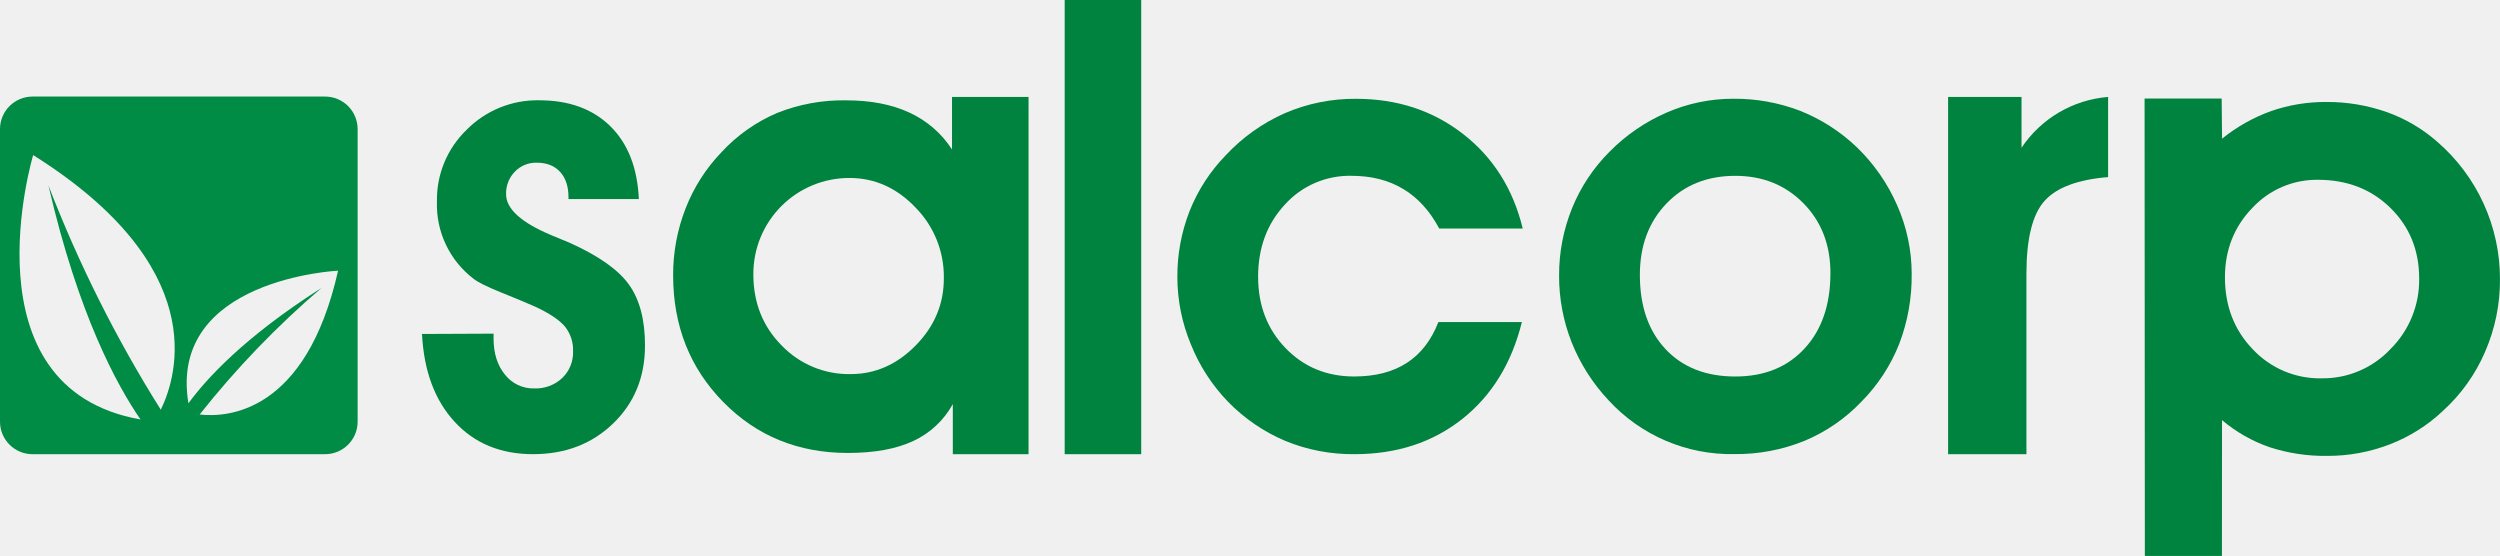
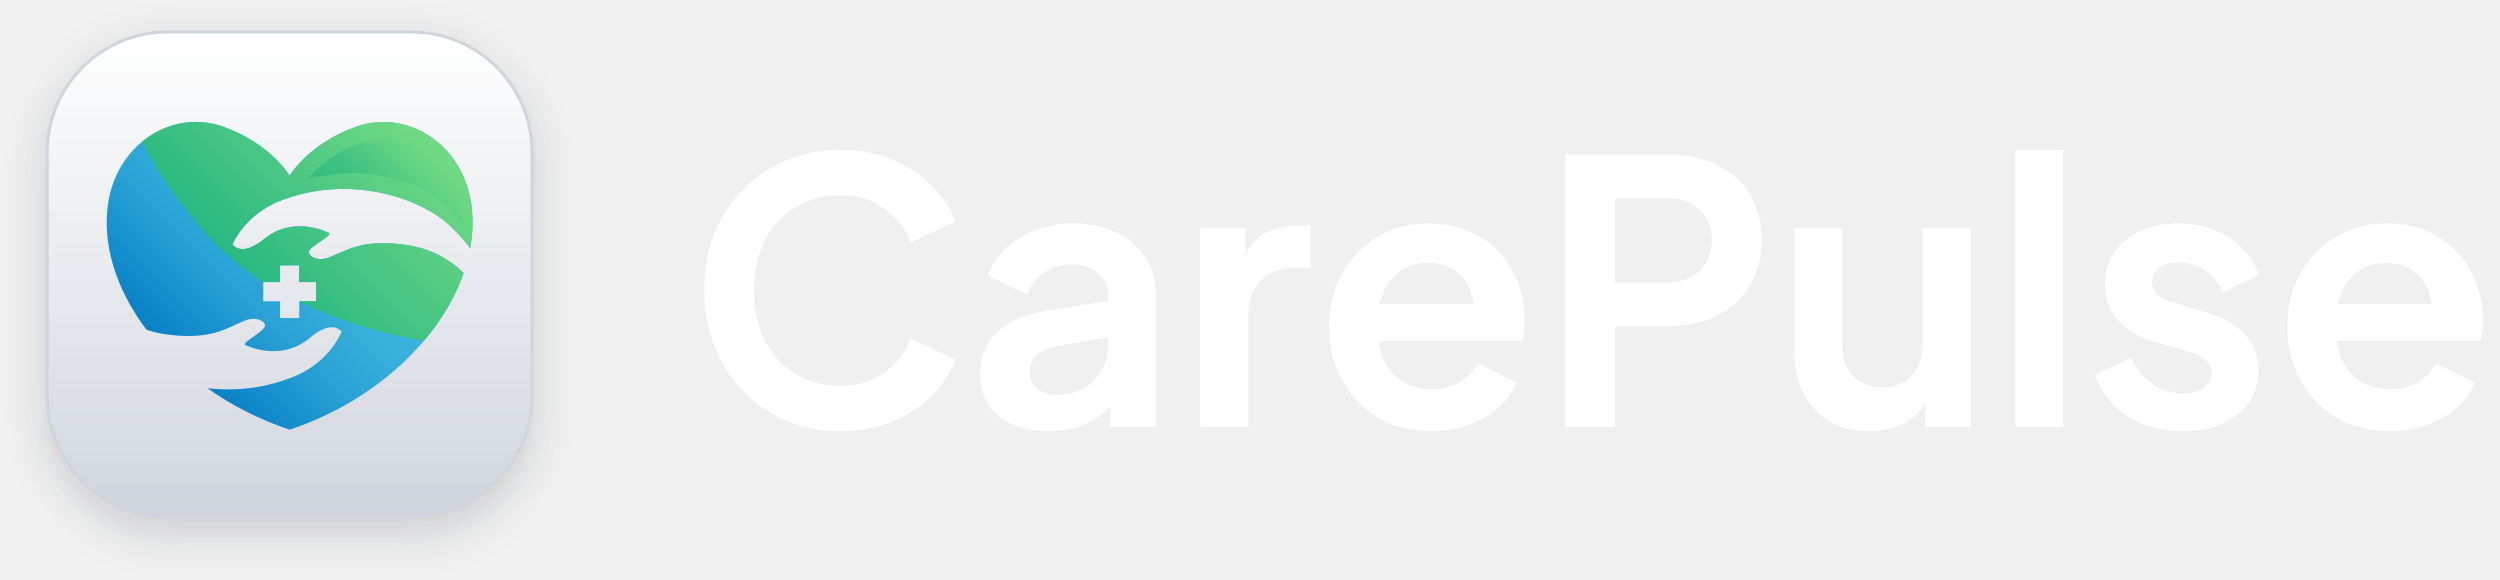
- <svg xmlns="http://www.w3.org/2000/svg" id="Layer_3" data-name="Layer 3" viewBox="0 0 947.33 210.66">
+ <svg xmlns="http://www.w3.org/2000/svg" width="164" height="38" viewBox="0 0 164 38" fill="none">
+   <g filter="url(#filter0_dd_4155_249)">
+     <rect x="3.1" y="2.1" width="31.8" height="31.8" rx="7.9" fill="white" />
+     <rect x="3.1" y="2.1" width="31.8" height="31.8" rx="7.9" fill="url(#paint0_linear_4155_249)" />
+     <rect x="3.1" y="2.1" width="31.8" height="31.8" rx="7.9" stroke="#D0D5DD" stroke-width="0.2" />
+     <path d="M18.355 13.183C22.71 11.45 27.474 12.818 29.637 14.913C30.106 15.367 30.504 15.828 30.845 16.285C31.039 15.211 31.055 14.14 30.868 13.105C30.185 9.326 26.619 7.186 23.423 8.291C20.241 9.392 19 11.532 19 11.532C19 11.532 17.759 9.392 14.578 8.291C11.381 7.186 7.816 9.327 7.133 13.105C6.628 15.894 7.584 18.939 9.61 21.63C10.037 21.773 10.485 21.881 10.959 21.943C13.798 22.316 14.818 21.557 16.018 21.049C16.814 20.711 17.413 21.094 17.384 21.363C17.339 21.779 15.769 22.489 16.106 22.639C17.435 23.228 19.072 23.233 20.305 22.18C21.838 20.871 22.411 21.766 22.411 21.766C22.411 21.766 21.65 23.708 19.358 24.672C17.446 25.476 15.442 25.674 13.611 25.468C15.19 26.585 17.003 27.52 19 28.188C24.71 26.278 28.928 22.187 30.415 17.91C29.407 16.916 28.172 16.299 26.699 16.076C23.867 15.647 22.832 16.386 21.623 16.871C20.82 17.193 20.229 16.798 20.263 16.53C20.316 16.115 21.9 15.435 21.566 15.279C20.249 14.663 18.613 14.626 17.358 15.655C15.8 16.933 15.245 16.027 15.245 16.027C15.245 16.027 16.044 14.101 18.355 13.183ZM17.271 18.505H18.371V17.405H19.63V18.505H20.73V19.764H19.63V20.864H18.371V19.764H17.271V18.505Z" fill="url(#paint1_linear_4155_249)" />
+     <path d="M17.271 18.505H18.371V17.405H19.63V18.505H20.73V19.764H19.638C21.26 20.583 24.238 21.803 27.818 22.345C28.996 20.952 29.881 19.443 30.414 17.91C29.407 16.916 28.171 16.3 26.699 16.076C23.867 15.647 22.832 16.386 21.623 16.871C20.82 17.193 20.228 16.798 20.263 16.53C20.316 16.115 21.9 15.435 21.566 15.279C20.249 14.663 18.612 14.626 17.358 15.655C15.8 16.933 15.244 16.027 15.244 16.027C15.244 16.027 16.044 14.101 18.354 13.182C22.71 11.45 27.474 12.818 29.637 14.913C30.106 15.367 30.504 15.827 30.845 16.285C31.039 15.21 31.055 14.14 30.868 13.105C30.184 9.326 26.619 7.185 23.423 8.291C20.241 9.392 19 11.532 19 11.532C19 11.532 17.759 9.392 14.577 8.291C12.752 7.659 10.807 8.088 9.346 9.275C10.032 10.744 10.836 12.117 13.125 14.877C14.987 17.122 17.271 18.505 17.271 18.505Z" fill="url(#paint2_linear_4155_249)" />
+     <path opacity="0.31" d="M27.277 9.649C24.271 8.139 21.169 10.489 20.185 11.73C21.882 11.372 23.367 11.189 25.246 11.584C28.025 12.168 29.065 13.171 30.306 14.654C30.087 11.907 28.352 10.19 27.277 9.649Z" fill="url(#paint3_linear_4155_249)" />
+   </g>
+   <path d="M55.128 28.288C53.848 28.288 52.664 28.056 51.576 27.592C50.504 27.128 49.56 26.48 48.744 25.648C47.944 24.816 47.32 23.84 46.872 22.72C46.424 21.6 46.2 20.376 46.2 19.048C46.2 17.72 46.416 16.496 46.848 15.376C47.296 14.24 47.92 13.264 48.72 12.448C49.536 11.616 50.488 10.976 51.576 10.528C52.664 10.064 53.848 9.832 55.128 9.832C56.408 9.832 57.552 10.048 58.56 10.48C59.584 10.912 60.448 11.488 61.152 12.208C61.856 12.912 62.36 13.688 62.664 14.536L59.736 15.904C59.4 15.008 58.832 14.272 58.032 13.696C57.232 13.104 56.264 12.808 55.128 12.808C54.008 12.808 53.016 13.072 52.152 13.6C51.304 14.128 50.64 14.856 50.16 15.784C49.696 16.712 49.464 17.8 49.464 19.048C49.464 20.296 49.696 21.392 50.16 22.336C50.64 23.264 51.304 23.992 52.152 24.52C53.016 25.048 54.008 25.312 55.128 25.312C56.264 25.312 57.232 25.024 58.032 24.448C58.832 23.856 59.4 23.112 59.736 22.216L62.664 23.584C62.36 24.432 61.856 25.216 61.152 25.936C60.448 26.64 59.584 27.208 58.56 27.64C57.552 28.072 56.408 28.288 55.128 28.288ZM68.776 28.288C67.864 28.288 67.072 28.136 66.4 27.832C65.728 27.528 65.208 27.096 64.84 26.536C64.472 25.96 64.288 25.296 64.288 24.544C64.288 23.824 64.448 23.184 64.768 22.624C65.088 22.048 65.584 21.568 66.256 21.184C66.928 20.8 67.776 20.528 68.8 20.368L73.072 19.672V22.072L69.4 22.696C68.776 22.808 68.312 23.008 68.008 23.296C67.704 23.584 67.552 23.96 67.552 24.424C67.552 24.872 67.72 25.232 68.056 25.504C68.408 25.76 68.84 25.888 69.352 25.888C70.008 25.888 70.584 25.752 71.08 25.48C71.592 25.192 71.984 24.8 72.256 24.304C72.544 23.808 72.688 23.264 72.688 22.672V19.312C72.688 18.752 72.464 18.288 72.016 17.92C71.584 17.536 71.008 17.344 70.288 17.344C69.616 17.344 69.016 17.528 68.488 17.896C67.976 18.248 67.6 18.72 67.36 19.312L64.792 18.064C65.048 17.376 65.448 16.784 65.992 16.288C66.552 15.776 67.208 15.376 67.96 15.088C68.712 14.8 69.528 14.656 70.408 14.656C71.48 14.656 72.424 14.856 73.24 15.256C74.056 15.64 74.688 16.184 75.136 16.888C75.6 17.576 75.832 18.384 75.832 19.312V28H72.856V25.768L73.528 25.72C73.192 26.28 72.792 26.752 72.328 27.136C71.864 27.504 71.336 27.792 70.744 28C70.152 28.192 69.496 28.288 68.776 28.288ZM78.737 28V14.944H81.689V17.848L81.449 17.416C81.753 16.44 82.225 15.76 82.865 15.376C83.521 14.992 84.305 14.8 85.217 14.8H85.985V17.584H84.857C83.961 17.584 83.241 17.864 82.697 18.424C82.153 18.968 81.881 19.736 81.881 20.728V28H78.737ZM93.906 28.288C92.562 28.288 91.386 27.984 90.378 27.376C89.37 26.768 88.586 25.944 88.026 24.904C87.466 23.864 87.186 22.712 87.186 21.448C87.186 20.136 87.466 18.976 88.026 17.968C88.602 16.944 89.378 16.136 90.354 15.544C91.346 14.952 92.45 14.656 93.666 14.656C94.69 14.656 95.586 14.824 96.354 15.16C97.138 15.496 97.802 15.96 98.346 16.552C98.89 17.144 99.306 17.824 99.594 18.592C99.882 19.344 100.026 20.16 100.026 21.04C100.026 21.264 100.01 21.496 99.978 21.736C99.962 21.976 99.922 22.184 99.858 22.36H89.778V19.96H98.082L96.594 21.088C96.738 20.352 96.698 19.696 96.474 19.12C96.266 18.544 95.914 18.088 95.418 17.752C94.938 17.416 94.354 17.248 93.666 17.248C93.01 17.248 92.426 17.416 91.914 17.752C91.402 18.072 91.01 18.552 90.738 19.192C90.482 19.816 90.386 20.576 90.45 21.472C90.386 22.272 90.49 22.984 90.762 23.608C91.05 24.216 91.466 24.688 92.01 25.024C92.57 25.36 93.21 25.528 93.93 25.528C94.65 25.528 95.258 25.376 95.754 25.072C96.266 24.768 96.666 24.36 96.954 23.848L99.498 25.096C99.242 25.72 98.842 26.272 98.298 26.752C97.754 27.232 97.106 27.608 96.354 27.88C95.618 28.152 94.802 28.288 93.906 28.288ZM102.673 28V10.12H109.345C110.561 10.12 111.633 10.344 112.561 10.792C113.505 11.224 114.241 11.864 114.769 12.712C115.297 13.544 115.561 14.56 115.561 15.76C115.561 16.944 115.289 17.96 114.745 18.808C114.217 19.64 113.489 20.28 112.561 20.728C111.633 21.176 110.561 21.4 109.345 21.4H105.937V28H102.673ZM105.937 18.52H109.393C109.985 18.52 110.497 18.408 110.929 18.184C111.361 17.944 111.697 17.616 111.937 17.2C112.177 16.784 112.297 16.304 112.297 15.76C112.297 15.2 112.177 14.72 111.937 14.32C111.697 13.904 111.361 13.584 110.929 13.36C110.497 13.12 109.985 13 109.393 13H105.937V18.52ZM122.628 28.288C121.62 28.288 120.74 28.064 119.988 27.616C119.252 27.168 118.684 26.544 118.284 25.744C117.9 24.944 117.708 24.008 117.708 22.936V14.944H120.852V22.672C120.852 23.216 120.956 23.696 121.164 24.112C121.388 24.512 121.7 24.832 122.1 25.072C122.516 25.296 122.98 25.408 123.492 25.408C124.004 25.408 124.46 25.296 124.86 25.072C125.26 24.832 125.572 24.504 125.796 24.088C126.02 23.672 126.132 23.176 126.132 22.6V14.944H129.276V28H126.3V25.432L126.564 25.888C126.26 26.688 125.756 27.288 125.052 27.688C124.364 28.088 123.556 28.288 122.628 28.288ZM132.198 28V9.832H135.342V28H132.198ZM143.213 28.288C141.821 28.288 140.605 27.96 139.565 27.304C138.541 26.632 137.837 25.728 137.453 24.592L139.805 23.464C140.141 24.2 140.605 24.776 141.197 25.192C141.805 25.608 142.477 25.816 143.213 25.816C143.789 25.816 144.245 25.688 144.581 25.432C144.917 25.176 145.085 24.84 145.085 24.424C145.085 24.168 145.013 23.96 144.869 23.8C144.741 23.624 144.557 23.48 144.317 23.368C144.093 23.24 143.845 23.136 143.573 23.056L141.437 22.456C140.333 22.136 139.493 21.648 138.917 20.992C138.357 20.336 138.077 19.56 138.077 18.664C138.077 17.864 138.277 17.168 138.677 16.576C139.093 15.968 139.661 15.496 140.381 15.16C141.117 14.824 141.957 14.656 142.901 14.656C144.133 14.656 145.221 14.952 146.165 15.544C147.109 16.136 147.781 16.968 148.181 18.04L145.781 19.168C145.557 18.576 145.181 18.104 144.653 17.752C144.125 17.4 143.533 17.224 142.877 17.224C142.349 17.224 141.933 17.344 141.629 17.584C141.325 17.824 141.173 18.136 141.173 18.52C141.173 18.76 141.237 18.968 141.365 19.144C141.493 19.32 141.669 19.464 141.893 19.576C142.133 19.688 142.405 19.792 142.709 19.888L144.797 20.512C145.869 20.832 146.693 21.312 147.269 21.952C147.861 22.592 148.157 23.376 148.157 24.304C148.157 25.088 147.949 25.784 147.533 26.392C147.117 26.984 146.541 27.448 145.805 27.784C145.069 28.12 144.205 28.288 143.213 28.288ZM156.765 28.288C155.421 28.288 154.245 27.984 153.237 27.376C152.229 26.768 151.445 25.944 150.885 24.904C150.325 23.864 150.045 22.712 150.045 21.448C150.045 20.136 150.325 18.976 150.885 17.968C151.461 16.944 152.237 16.136 153.213 15.544C154.205 14.952 155.309 14.656 156.525 14.656C157.549 14.656 158.445 14.824 159.213 15.16C159.997 15.496 160.661 15.96 161.205 16.552C161.749 17.144 162.165 17.824 162.453 18.592C162.741 19.344 162.885 20.16 162.885 21.04C162.885 21.264 162.869 21.496 162.837 21.736C162.821 21.976 162.781 22.184 162.717 22.36H152.637V19.96H160.941L159.453 21.088C159.597 20.352 159.557 19.696 159.333 19.12C159.125 18.544 158.773 18.088 158.277 17.752C157.797 17.416 157.213 17.248 156.525 17.248C155.869 17.248 155.285 17.416 154.773 17.752C154.261 18.072 153.869 18.552 153.597 19.192C153.341 19.816 153.245 20.576 153.309 21.472C153.245 22.272 153.349 22.984 153.621 23.608C153.909 24.216 154.325 24.688 154.869 25.024C155.429 25.36 156.069 25.528 156.789 25.528C157.509 25.528 158.117 25.376 158.613 25.072C159.125 24.768 159.525 24.36 159.813 23.848L162.357 25.096C162.101 25.72 161.701 26.272 161.157 26.752C160.613 27.232 159.965 27.608 159.213 27.88C158.477 28.152 157.661 28.288 156.765 28.288Z" fill="white" />
  <defs>
-     <style>.cls-1{fill:#00833e;}.cls-2{fill:url(#linear-gradient);}</style>
-     <linearGradient id="linear-gradient" x1="87.3" y1="269.39" x2="90.16" y2="91.66" gradientUnits="userSpaceOnUse">
-       <stop offset="0" stop-color="#008c45" />
-       <stop offset="1" stop-color="#008c45" />
+     <filter id="filter0_dd_4155_249" x="0" y="0" width="38" height="38" filterUnits="userSpaceOnUse" color-interpolation-filters="sRGB">
+       <feFlood flood-opacity="0" result="BackgroundImageFix" />
+       <feColorMatrix in="SourceAlpha" type="matrix" values="0 0 0 0 0 0 0 0 0 0 0 0 0 0 0 0 0 0 127 0" result="hardAlpha" />
+       <feOffset dy="1" />
+       <feGaussianBlur stdDeviation="1" />
+       <feColorMatrix type="matrix" values="0 0 0 0 0.063 0 0 0 0 0.094 0 0 0 0 0.157 0 0 0 0.06 0" />
+       <feBlend mode="normal" in2="BackgroundImageFix" result="effect1_dropShadow_4155_249" />
+       <feColorMatrix in="SourceAlpha" type="matrix" values="0 0 0 0 0 0 0 0 0 0 0 0 0 0 0 0 0 0 127 0" result="hardAlpha" />
+       <feOffset dy="1" />
+       <feGaussianBlur stdDeviation="1.5" />
+       <feColorMatrix type="matrix" values="0 0 0 0 0.063 0 0 0 0 0.094 0 0 0 0 0.157 0 0 0 0.1 0" />
+       <feBlend mode="normal" in2="effect1_dropShadow_4155_249" result="effect2_dropShadow_4155_249" />
+       <feBlend mode="normal" in="SourceGraphic" in2="effect2_dropShadow_4155_249" result="shape" />
+     </filter>
+     <linearGradient id="paint0_linear_4155_249" x1="19" y1="2" x2="19" y2="34" gradientUnits="userSpaceOnUse">
+       <stop stop-color="white" />
+       <stop offset="1" stop-color="#D0D5DD" />
+     </linearGradient>
+     <linearGradient id="paint1_linear_4155_249" x1="10.199" y1="24.214" x2="27.835" y2="6.578" gradientUnits="userSpaceOnUse">
+       <stop stop-color="#0076C1" />
+       <stop offset="0.074" stop-color="#0B82C6" />
+       <stop offset="0.277" stop-color="#269ED3" />
+       <stop offset="0.455" stop-color="#36AFDA" />
+       <stop offset="0.587" stop-color="#3CB5DD" />
+     </linearGradient>
+     <linearGradient id="paint2_linear_4155_249" x1="10.139" y1="24.254" x2="27.827" y2="6.565" gradientUnits="userSpaceOnUse">
+       <stop stop-color="#00A482" />
+       <stop offset="1" stop-color="#79DD83" />
+     </linearGradient>
+     <linearGradient id="paint3_linear_4155_249" x1="24.861" y1="13.507" x2="28.529" y2="10.113" gradientUnits="userSpaceOnUse">
+       <stop stop-color="#00A482" />
+       <stop offset="1" stop-color="#79DD83" />
    </linearGradient>
  </defs>
-   <path class="cls-1" d="M208.37,180.74q0,8.46,4.29,13.74a13.66,13.66,0,0,0,11.12,5.27,14.69,14.69,0,0,0,10.61-3.94,13.37,13.37,0,0,0,4.11-10.09,14.19,14.19,0,0,0-3-9.33q-3-3.64-10.78-7.36-4.41-2-13-5.45t-11-5.44a35.34,35.34,0,0,1-13.8-29.21,36.78,36.78,0,0,1,11.3-27.24,37.65,37.65,0,0,1,27.42-11.13q17,0,27,9.85T263.43,128H236.77v-.69q0-6.15-3.19-9.63t-8.87-3.47a11.06,11.06,0,0,0-8.29,3.42,11.79,11.79,0,0,0-3.3,8.52q0,8.34,17.15,15.53,4.53,1.84,7,2.9,16.46,7.41,22.49,15.93t6,23q0,17.85-12.05,29.5t-30.37,11.65q-18.44,0-29.73-12.28t-12.35-33.27l27.13-.12Z" transform="translate(-21.35 -52.56)" />
-   <path class="cls-1" d="M382.4,205.68a32.81,32.81,0,0,1-15,14q-9.67,4.51-24.75,4.52-28.27,0-47.23-19.3t-19-47.93a68.81,68.81,0,0,1,4.75-25.5,64.24,64.24,0,0,1,13.56-21.22,61.23,61.23,0,0,1,21.1-14.89A67.35,67.35,0,0,1,342,90.58q13.91,0,23.93,4.63a38.11,38.11,0,0,1,16.17,14V89.29h29V224.67H382.4Zm-64.85-22.2a35.34,35.34,0,0,0,26.13,10.84q14,0,24.69-10.89T379,157.93a37.28,37.28,0,0,0-10.72-26.72Q357.6,120,343.22,120a36.33,36.33,0,0,0-36.4,36.51Q306.82,172.66,317.55,183.48Z" transform="translate(-21.35 -52.56)" />
-   <path class="cls-1" d="M424.79,52.56h29V224.67h-29Z" transform="translate(-21.35 -52.56)" />
-   <path class="cls-1" d="M553.09,124.18q-8.28-5-19.65-5a33,33,0,0,0-25.21,10.9Q498.09,141,498.09,157.44q0,16.23,10.37,27t26,10.78q12.06,0,20-5.16t11.94-15.47h31.64q-5.79,23.42-22.6,36.74t-40.8,13.33a67.25,67.25,0,0,1-26.2-5,66.5,66.5,0,0,1-21.79-14.9A67.18,67.18,0,0,1,472.59,183a66.3,66.3,0,0,1-5.1-25.33,67.53,67.53,0,0,1,4.64-25.15,64.53,64.53,0,0,1,13.67-21.1,68.37,68.37,0,0,1,22.49-16A66.7,66.7,0,0,1,535.18,90q23.42,0,40.57,13.33t22.61,35.82H566.71Q561.39,129.15,553.09,124.18Z" transform="translate(-21.35 -52.56)" />
-   <path class="cls-1" d="M617.07,131.42a64.51,64.51,0,0,1,14.32-21.5,68.64,68.64,0,0,1,21.67-14.78,63,63,0,0,1,25-5.16,69,69,0,0,1,25.44,4.58,66.69,66.69,0,0,1,21.39,13.73,68.48,68.48,0,0,1,15.41,22.2,64.16,64.16,0,0,1,5.45,25.79A72,72,0,0,1,741,182.94a65.21,65.21,0,0,1-14.26,21.79,63.64,63.64,0,0,1-21.67,14.9,68.44,68.44,0,0,1-26.43,5,63,63,0,0,1-47.76-20.4,69.75,69.75,0,0,1-14-22A68.12,68.12,0,0,1,612.14,157,67.28,67.28,0,0,1,617.07,131.42Zm35.41,53.44q9.74,10.37,26.43,10.37,16.46,0,26.25-10.61t9.8-28.57q0-16.11-10.26-26.49t-25.79-10.37q-16,0-26.08,10.49t-10.08,27.07Q642.75,174.48,652.48,184.86Z" transform="translate(-21.35 -52.56)" />
-   <path class="cls-1" d="M796.07,128.71q-6.84,7.65-6.84,27.59v68.37H759.55V89.29h27.82v19.26a43.65,43.65,0,0,1,32.81-19.26v30.38Q802.9,121.07,796.07,128.71Z" transform="translate(-21.35 -52.56)" />
-   <path class="cls-1" d="M863.31,263.21H834.1L834,89.91h29.21l.15,15.2A64.51,64.51,0,0,1,882,94.62a62.89,62.89,0,0,1,21-3.42A67.74,67.74,0,0,1,925.67,95a58.36,58.36,0,0,1,19.13,11.19,68.68,68.68,0,0,1,23.87,52.39,67.76,67.76,0,0,1-5.62,27.24,64.58,64.58,0,0,1-15.94,22.38A61.41,61.41,0,0,1,927,220.91a65.11,65.11,0,0,1-23.82,4.4,67.39,67.39,0,0,1-21.84-3.3,56.56,56.56,0,0,1-18-10.26ZM875,184.92a34.76,34.76,0,0,0,26.08,11,35.17,35.17,0,0,0,26.14-11.13,36.87,36.87,0,0,0,10.83-26.66q0-16.11-10.89-26.78t-27.47-10.66a33.33,33.33,0,0,0-24.92,10.72q-10.32,10.72-10.32,26.26Q864.47,174,875,184.92Z" transform="translate(-21.35 -52.56)" />
-   <path class="cls-2" d="M144.53,89.15H33.68a12.33,12.33,0,0,0-12.33,12.34V212.34a12.33,12.33,0,0,0,12.33,12.33H144.53a12.33,12.33,0,0,0,12.34-12.33V101.49A12.33,12.33,0,0,0,144.53,89.15ZM82.28,207.81a492.91,492.91,0,0,1-42.58-85c11.35,49.13,26.05,75.86,34.89,88.7C7.35,199.62,33.92,111.33,33.92,111.33,101,153.47,88.76,194.52,82.28,207.81ZM97,209.63a345,345,0,0,1,46.22-48c-29.82,19-44,34.92-50.47,43.76-7.83-47.21,56.71-50.26,56.71-50.26C137.28,209.29,107.3,210.81,97,209.63Z" transform="translate(-21.35 -52.56)" />
</svg>
